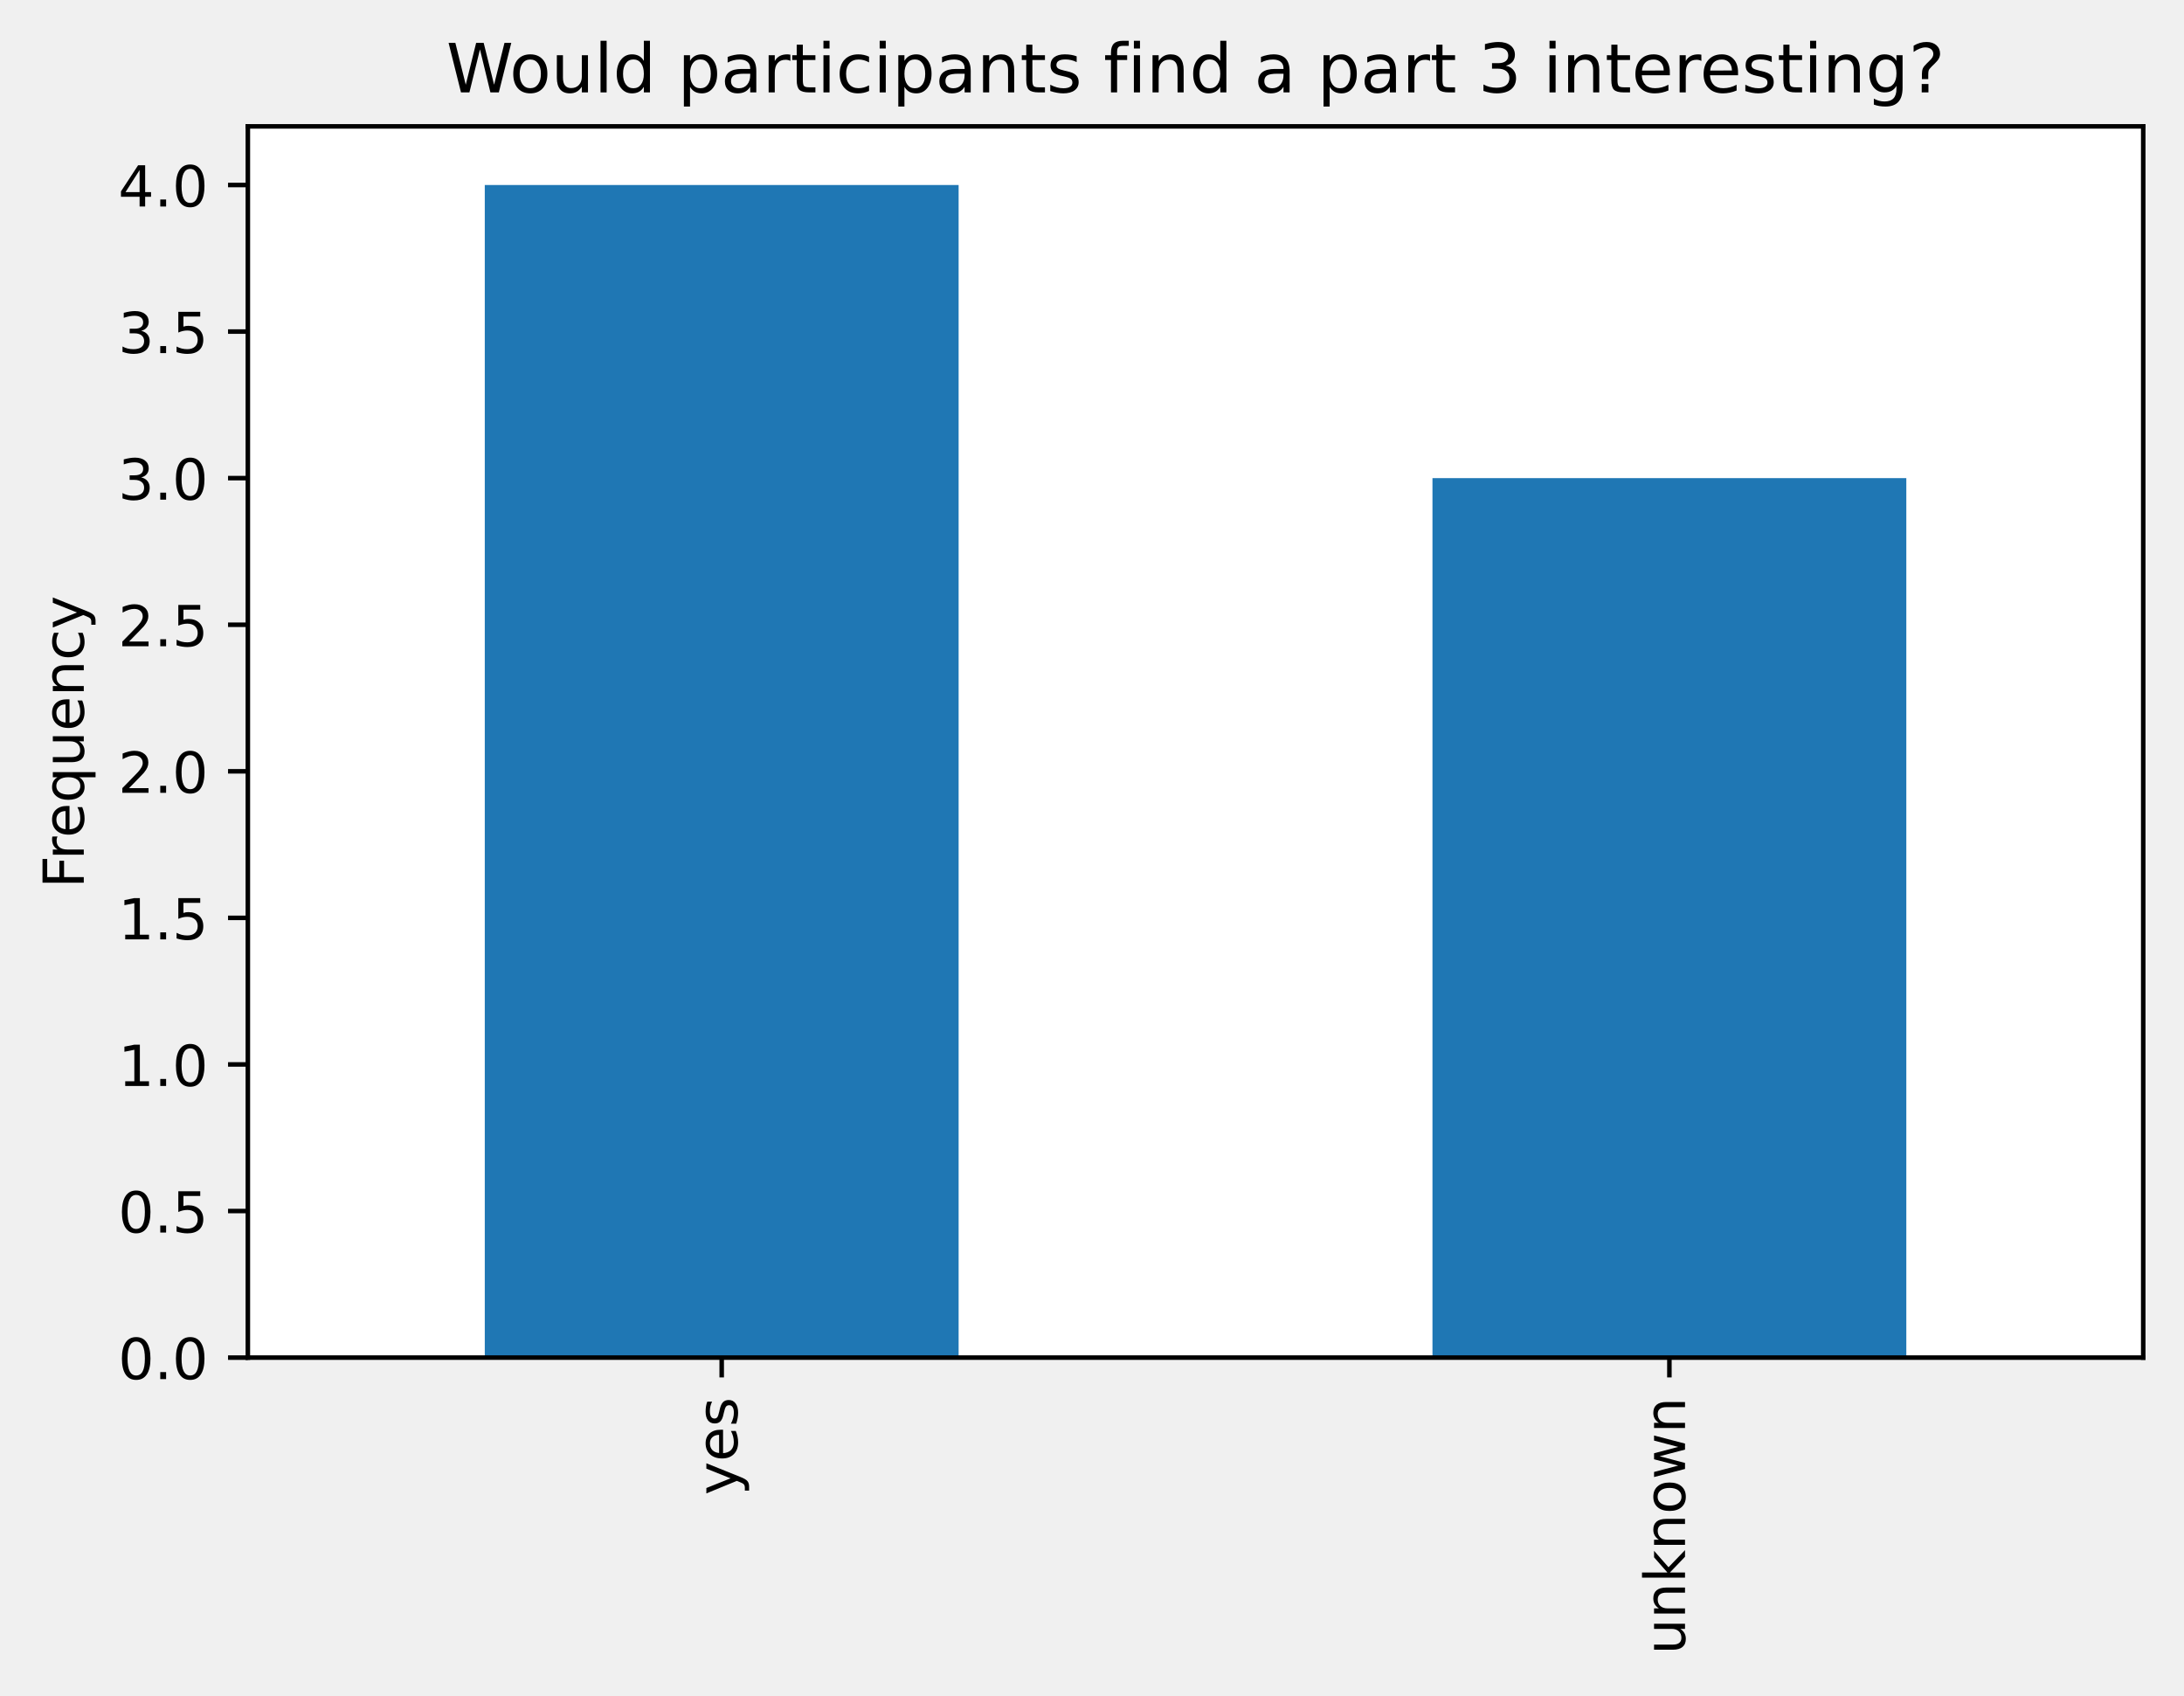
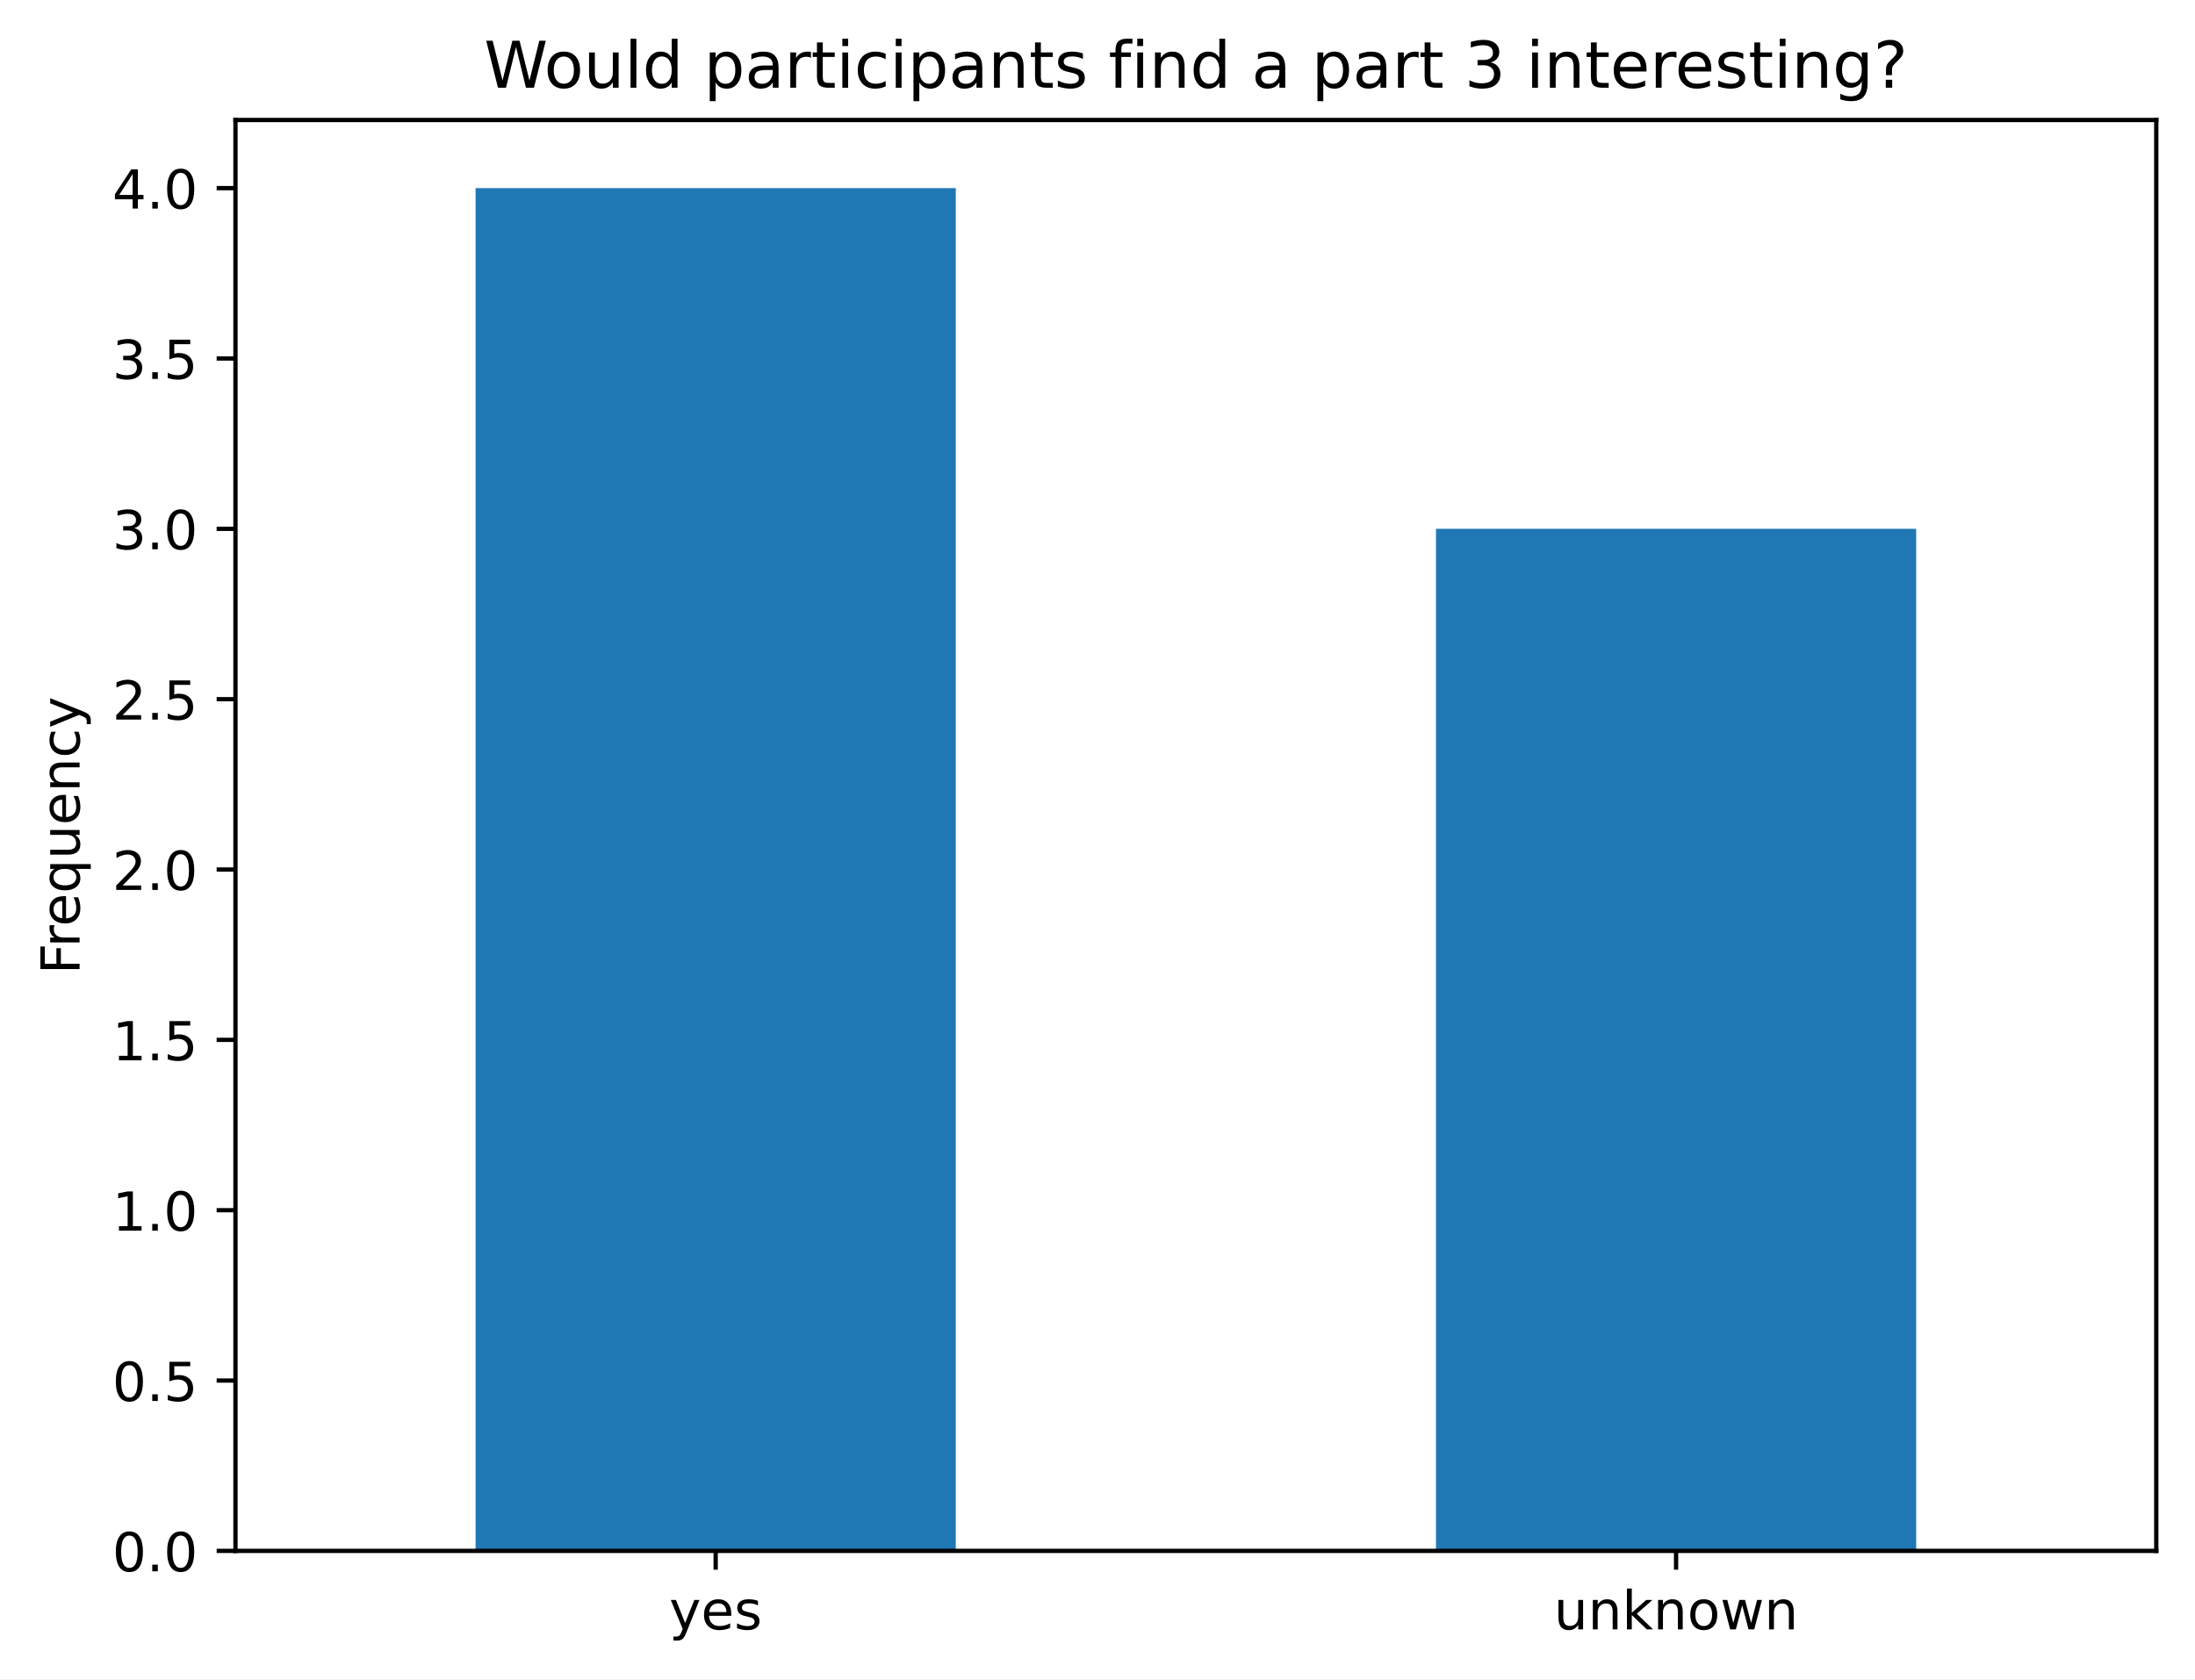
- <svg xmlns="http://www.w3.org/2000/svg" xmlns:xlink="http://www.w3.org/1999/xlink" height="299.396pt" version="1.1" viewBox="0 0 385.781 299.396" width="385.781pt">
+ <svg xmlns="http://www.w3.org/2000/svg" xmlns:xlink="http://www.w3.org/1999/xlink" height="312.308pt" version="1.1" viewBox="0 0 408.101 312.308" width="408.101pt">
  <defs>
    <style type="text/css">*{stroke-linecap:butt;stroke-linejoin:round;}</style>
  </defs>
  <g id="figure_1">
    <g id="patch_1">
-       <path d="M 0 299.396  L 385.781 299.396  L 385.781 0  L 0 0  z " style="fill:none;" />
+       <path d="M 0 312.308  L 408.101 312.308  L 408.101 0  L 0 0  z " style="fill:#ffffff;" />
    </g>
    <g id="axes_1">
      <g id="patch_2">
-         <path d="M 43.781 239.758  L 378.581 239.758  L 378.581 22.318  L 43.781 22.318  z " style="fill:#ffffff;" />
+         <path d="M 43.781 288.43  L 400.901 288.43  L 400.901 22.318  L 43.781 22.318  z " style="fill:#ffffff;" />
      </g>
      <g id="patch_3">
-         <path clip-path="url(#pfff1a01dd3)" d="M 85.631 239.758  L 169.331 239.758  L 169.331 32.672  L 85.631 32.672  z " style="fill:#1f77b4;" />
+         <path clip-path="url(#p538def369a)" d="M 88.421 288.43  L 177.701 288.43  L 177.701 34.99  L 88.421 34.99  z " style="fill:#1f77b4;" />
      </g>
      <g id="patch_4">
-         <path clip-path="url(#pfff1a01dd3)" d="M 253.031 239.758  L 336.731 239.758  L 336.731 84.444  L 253.031 84.444  z " style="fill:#1f77b4;" />
+         <path clip-path="url(#p538def369a)" d="M 266.981 288.43  L 356.261 288.43  L 356.261 98.35  L 266.981 98.35  z " style="fill:#1f77b4;" />
      </g>
      <g id="matplotlib.axis_1">
        <g id="xtick_1">
          <g id="line2d_1">
            <defs>
-               <path d="M 0 0  L 0 3.5  " id="m92ada7d480" style="stroke:#000000;stroke-width:0.8;" />
+               <path d="M 0 0  L 0 3.5  " id="mf5afa2434e" style="stroke:#000000;stroke-width:0.8;" />
            </defs>
            <g>
-               <use style="stroke:#000000;stroke-width:0.8;" x="127.481" xlink:href="#m92ada7d480" y="239.758" />
+               <use style="stroke:#000000;stroke-width:0.8;" x="133.061" xlink:href="#mf5afa2434e" y="288.43" />
            </g>
          </g>
          <g id="text_1">
-             <g transform="translate(130.2406 264.0394)rotate(-90)scale(0.1 -0.1)">
+             <g transform="translate(124.4206 303.0286)scale(0.1 -0.1)">
              <defs>
                <path d="M 2059 -325  Q 1816 -950 1584 -1140  Q 1353 -1331 966 -1331  L 506 -1331  L 506 -850  L 844 -850  Q 1081 -850 1212 -737  Q 1344 -625 1503 -206  L 1606 56  L 191 3500  L 800 3500  L 1894 763  L 2988 3500  L 3597 3500  L 2059 -325  z " id="DejaVuSans-79" transform="scale(0.015625)" />
                <path d="M 3597 1894  L 3597 1613  L 953 1613  Q 991 1019 1311 708  Q 1631 397 2203 397  Q 2534 397 2845 478  Q 3156 559 3463 722  L 3463 178  Q 3153 47 2828 -22  Q 2503 -91 2169 -91  Q 1331 -91 842 396  Q 353 884 353 1716  Q 353 2575 817 3079  Q 1281 3584 2069 3584  Q 2775 3584 3186 3129  Q 3597 2675 3597 1894  z M 3022 2063  Q 3016 2534 2758 2815  Q 2500 3097 2075 3097  Q 1594 3097 1305 2825  Q 1016 2553 972 2059  L 3022 2063  z " id="DejaVuSans-65" transform="scale(0.015625)" />
                <path d="M 2834 3397  L 2834 2853  Q 2591 2978 2328 3040  Q 2066 3103 1784 3103  Q 1356 3103 1142 2972  Q 928 2841 928 2578  Q 928 2378 1081 2264  Q 1234 2150 1697 2047  L 1894 2003  Q 2506 1872 2764 1633  Q 3022 1394 3022 966  Q 3022 478 2636 193  Q 2250 -91 1575 -91  Q 1294 -91 989 -36  Q 684 19 347 128  L 347 722  Q 666 556 975 473  Q 1284 391 1588 391  Q 1994 391 2212 530  Q 2431 669 2431 922  Q 2431 1156 2273 1281  Q 2116 1406 1581 1522  L 1381 1569  Q 847 1681 609 1914  Q 372 2147 372 2553  Q 372 3047 722 3315  Q 1072 3584 1716 3584  Q 2034 3584 2315 3537  Q 2597 3491 2834 3397  z " id="DejaVuSans-73" transform="scale(0.015625)" />
              </defs>
              <use xlink:href="#DejaVuSans-79" />
              <use x="59.18" xlink:href="#DejaVuSans-65" />
              <use x="120.703" xlink:href="#DejaVuSans-73" />
            </g>
          </g>
        </g>
        <g id="xtick_2">
          <g id="line2d_2">
            <g>
-               <use style="stroke:#000000;stroke-width:0.8;" x="294.881" xlink:href="#m92ada7d480" y="239.758" />
+               <use style="stroke:#000000;stroke-width:0.8;" x="311.621" xlink:href="#mf5afa2434e" y="288.43" />
            </g>
          </g>
          <g id="text_2">
-             <g transform="translate(297.6406 292.1956)rotate(-90)scale(0.1 -0.1)">
+             <g transform="translate(288.9025 303.0286)scale(0.1 -0.1)">
              <defs>
                <path d="M 544 1381  L 544 3500  L 1119 3500  L 1119 1403  Q 1119 906 1312 657  Q 1506 409 1894 409  Q 2359 409 2629 706  Q 2900 1003 2900 1516  L 2900 3500  L 3475 3500  L 3475 0  L 2900 0  L 2900 538  Q 2691 219 2414 64  Q 2138 -91 1772 -91  Q 1169 -91 856 284  Q 544 659 544 1381  z M 1991 3584  L 1991 3584  z " id="DejaVuSans-75" transform="scale(0.015625)" />
                <path d="M 3513 2113  L 3513 0  L 2938 0  L 2938 2094  Q 2938 2591 2744 2837  Q 2550 3084 2163 3084  Q 1697 3084 1428 2787  Q 1159 2491 1159 1978  L 1159 0  L 581 0  L 581 3500  L 1159 3500  L 1159 2956  Q 1366 3272 1645 3428  Q 1925 3584 2291 3584  Q 2894 3584 3203 3211  Q 3513 2838 3513 2113  z " id="DejaVuSans-6e" transform="scale(0.015625)" />
                <path d="M 581 4863  L 1159 4863  L 1159 1991  L 2875 3500  L 3609 3500  L 1753 1863  L 3688 0  L 2938 0  L 1159 1709  L 1159 0  L 581 0  L 581 4863  z " id="DejaVuSans-6b" transform="scale(0.015625)" />
                <path d="M 1959 3097  Q 1497 3097 1228 2736  Q 959 2375 959 1747  Q 959 1119 1226 758  Q 1494 397 1959 397  Q 2419 397 2687 759  Q 2956 1122 2956 1747  Q 2956 2369 2687 2733  Q 2419 3097 1959 3097  z M 1959 3584  Q 2709 3584 3137 3096  Q 3566 2609 3566 1747  Q 3566 888 3137 398  Q 2709 -91 1959 -91  Q 1206 -91 779 398  Q 353 888 353 1747  Q 353 2609 779 3096  Q 1206 3584 1959 3584  z " id="DejaVuSans-6f" transform="scale(0.015625)" />
                <path d="M 269 3500  L 844 3500  L 1563 769  L 2278 3500  L 2956 3500  L 3675 769  L 4391 3500  L 4966 3500  L 4050 0  L 3372 0  L 2619 2869  L 1863 0  L 1184 0  L 269 3500  z " id="DejaVuSans-77" transform="scale(0.015625)" />
              </defs>
              <use xlink:href="#DejaVuSans-75" />
              <use x="63.379" xlink:href="#DejaVuSans-6e" />
              <use x="126.758" xlink:href="#DejaVuSans-6b" />
              <use x="184.668" xlink:href="#DejaVuSans-6e" />
              <use x="248.047" xlink:href="#DejaVuSans-6f" />
              <use x="309.229" xlink:href="#DejaVuSans-77" />
              <use x="391.016" xlink:href="#DejaVuSans-6e" />
            </g>
          </g>
        </g>
      </g>
      <g id="matplotlib.axis_2">
        <g id="ytick_1">
          <g id="line2d_3">
            <defs>
-               <path d="M 0 0  L -3.5 0  " id="m31f976cbd7" style="stroke:#000000;stroke-width:0.8;" />
+               <path d="M 0 0  L -3.5 0  " id="me6bcbe06d6" style="stroke:#000000;stroke-width:0.8;" />
            </defs>
            <g>
-               <use style="stroke:#000000;stroke-width:0.8;" x="43.781" xlink:href="#m31f976cbd7" y="239.758" />
+               <use style="stroke:#000000;stroke-width:0.8;" x="43.781" xlink:href="#me6bcbe06d6" y="288.43" />
            </g>
          </g>
          <g id="text_3">
-             <g transform="translate(20.87813 243.5573)scale(0.1 -0.1)">
+             <g transform="translate(20.87813 292.2293)scale(0.1 -0.1)">
              <defs>
                <path d="M 2034 4250  Q 1547 4250 1301 3770  Q 1056 3291 1056 2328  Q 1056 1369 1301 889  Q 1547 409 2034 409  Q 2525 409 2770 889  Q 3016 1369 3016 2328  Q 3016 3291 2770 3770  Q 2525 4250 2034 4250  z M 2034 4750  Q 2819 4750 3233 4129  Q 3647 3509 3647 2328  Q 3647 1150 3233 529  Q 2819 -91 2034 -91  Q 1250 -91 836 529  Q 422 1150 422 2328  Q 422 3509 836 4129  Q 1250 4750 2034 4750  z " id="DejaVuSans-30" transform="scale(0.015625)" />
                <path d="M 684 794  L 1344 794  L 1344 0  L 684 0  L 684 794  z " id="DejaVuSans-2e" transform="scale(0.015625)" />
              </defs>
              <use xlink:href="#DejaVuSans-30" />
              <use x="63.623" xlink:href="#DejaVuSans-2e" />
              <use x="95.41" xlink:href="#DejaVuSans-30" />
            </g>
          </g>
        </g>
        <g id="ytick_2">
          <g id="line2d_4">
            <g>
-               <use style="stroke:#000000;stroke-width:0.8;" x="43.781" xlink:href="#m31f976cbd7" y="213.872" />
+               <use style="stroke:#000000;stroke-width:0.8;" x="43.781" xlink:href="#me6bcbe06d6" y="256.75" />
            </g>
          </g>
          <g id="text_4">
-             <g transform="translate(20.87813 217.6716)scale(0.1 -0.1)">
+             <g transform="translate(20.87813 260.5493)scale(0.1 -0.1)">
              <defs>
                <path d="M 691 4666  L 3169 4666  L 3169 4134  L 1269 4134  L 1269 2991  Q 1406 3038 1543 3061  Q 1681 3084 1819 3084  Q 2600 3084 3056 2656  Q 3513 2228 3513 1497  Q 3513 744 3044 326  Q 2575 -91 1722 -91  Q 1428 -91 1123 -41  Q 819 9 494 109  L 494 744  Q 775 591 1075 516  Q 1375 441 1709 441  Q 2250 441 2565 725  Q 2881 1009 2881 1497  Q 2881 1984 2565 2268  Q 2250 2553 1709 2553  Q 1456 2553 1204 2497  Q 953 2441 691 2322  L 691 4666  z " id="DejaVuSans-35" transform="scale(0.015625)" />
              </defs>
              <use xlink:href="#DejaVuSans-30" />
              <use x="63.623" xlink:href="#DejaVuSans-2e" />
              <use x="95.41" xlink:href="#DejaVuSans-35" />
            </g>
          </g>
        </g>
        <g id="ytick_3">
          <g id="line2d_5">
            <g>
-               <use style="stroke:#000000;stroke-width:0.8;" x="43.781" xlink:href="#m31f976cbd7" y="187.987" />
+               <use style="stroke:#000000;stroke-width:0.8;" x="43.781" xlink:href="#me6bcbe06d6" y="225.07" />
            </g>
          </g>
          <g id="text_5">
-             <g transform="translate(20.87813 191.7859)scale(0.1 -0.1)">
+             <g transform="translate(20.87813 228.8693)scale(0.1 -0.1)">
              <defs>
                <path d="M 794 531  L 1825 531  L 1825 4091  L 703 3866  L 703 4441  L 1819 4666  L 2450 4666  L 2450 531  L 3481 531  L 3481 0  L 794 0  L 794 531  z " id="DejaVuSans-31" transform="scale(0.015625)" />
              </defs>
              <use xlink:href="#DejaVuSans-31" />
              <use x="63.623" xlink:href="#DejaVuSans-2e" />
              <use x="95.41" xlink:href="#DejaVuSans-30" />
            </g>
          </g>
        </g>
        <g id="ytick_4">
          <g id="line2d_6">
            <g>
-               <use style="stroke:#000000;stroke-width:0.8;" x="43.781" xlink:href="#m31f976cbd7" y="162.101" />
+               <use style="stroke:#000000;stroke-width:0.8;" x="43.781" xlink:href="#me6bcbe06d6" y="193.39" />
            </g>
          </g>
          <g id="text_6">
-             <g transform="translate(20.87813 165.9002)scale(0.1 -0.1)">
+             <g transform="translate(20.87813 197.1893)scale(0.1 -0.1)">
              <use xlink:href="#DejaVuSans-31" />
              <use x="63.623" xlink:href="#DejaVuSans-2e" />
              <use x="95.41" xlink:href="#DejaVuSans-35" />
            </g>
          </g>
        </g>
        <g id="ytick_5">
          <g id="line2d_7">
            <g>
-               <use style="stroke:#000000;stroke-width:0.8;" x="43.781" xlink:href="#m31f976cbd7" y="136.215" />
+               <use style="stroke:#000000;stroke-width:0.8;" x="43.781" xlink:href="#me6bcbe06d6" y="161.71" />
            </g>
          </g>
          <g id="text_7">
-             <g transform="translate(20.87813 140.0145)scale(0.1 -0.1)">
+             <g transform="translate(20.87813 165.5093)scale(0.1 -0.1)">
              <defs>
                <path d="M 1228 531  L 3431 531  L 3431 0  L 469 0  L 469 531  Q 828 903 1448 1529  Q 2069 2156 2228 2338  Q 2531 2678 2651 2914  Q 2772 3150 2772 3378  Q 2772 3750 2511 3984  Q 2250 4219 1831 4219  Q 1534 4219 1204 4116  Q 875 4013 500 3803  L 500 4441  Q 881 4594 1212 4672  Q 1544 4750 1819 4750  Q 2544 4750 2975 4387  Q 3406 4025 3406 3419  Q 3406 3131 3298 2873  Q 3191 2616 2906 2266  Q 2828 2175 2409 1742  Q 1991 1309 1228 531  z " id="DejaVuSans-32" transform="scale(0.015625)" />
              </defs>
              <use xlink:href="#DejaVuSans-32" />
              <use x="63.623" xlink:href="#DejaVuSans-2e" />
              <use x="95.41" xlink:href="#DejaVuSans-30" />
            </g>
          </g>
        </g>
        <g id="ytick_6">
          <g id="line2d_8">
            <g>
-               <use style="stroke:#000000;stroke-width:0.8;" x="43.781" xlink:href="#m31f976cbd7" y="110.33" />
+               <use style="stroke:#000000;stroke-width:0.8;" x="43.781" xlink:href="#me6bcbe06d6" y="130.03" />
            </g>
          </g>
          <g id="text_8">
-             <g transform="translate(20.87813 114.1288)scale(0.1 -0.1)">
+             <g transform="translate(20.87813 133.8293)scale(0.1 -0.1)">
              <use xlink:href="#DejaVuSans-32" />
              <use x="63.623" xlink:href="#DejaVuSans-2e" />
              <use x="95.41" xlink:href="#DejaVuSans-35" />
            </g>
          </g>
        </g>
        <g id="ytick_7">
          <g id="line2d_9">
            <g>
-               <use style="stroke:#000000;stroke-width:0.8;" x="43.781" xlink:href="#m31f976cbd7" y="84.444" />
+               <use style="stroke:#000000;stroke-width:0.8;" x="43.781" xlink:href="#me6bcbe06d6" y="98.35" />
            </g>
          </g>
          <g id="text_9">
-             <g transform="translate(20.87813 88.24306)scale(0.1 -0.1)">
+             <g transform="translate(20.87813 102.1493)scale(0.1 -0.1)">
              <defs>
                <path d="M 2597 2516  Q 3050 2419 3304 2112  Q 3559 1806 3559 1356  Q 3559 666 3084 287  Q 2609 -91 1734 -91  Q 1441 -91 1130 -33  Q 819 25 488 141  L 488 750  Q 750 597 1062 519  Q 1375 441 1716 441  Q 2309 441 2620 675  Q 2931 909 2931 1356  Q 2931 1769 2642 2001  Q 2353 2234 1838 2234  L 1294 2234  L 1294 2753  L 1863 2753  Q 2328 2753 2575 2939  Q 2822 3125 2822 3475  Q 2822 3834 2567 4026  Q 2313 4219 1838 4219  Q 1578 4219 1281 4162  Q 984 4106 628 3988  L 628 4550  Q 988 4650 1302 4700  Q 1616 4750 1894 4750  Q 2613 4750 3031 4423  Q 3450 4097 3450 3541  Q 3450 3153 3228 2886  Q 3006 2619 2597 2516  z " id="DejaVuSans-33" transform="scale(0.015625)" />
              </defs>
              <use xlink:href="#DejaVuSans-33" />
              <use x="63.623" xlink:href="#DejaVuSans-2e" />
              <use x="95.41" xlink:href="#DejaVuSans-30" />
            </g>
          </g>
        </g>
        <g id="ytick_8">
          <g id="line2d_10">
            <g>
-               <use style="stroke:#000000;stroke-width:0.8;" x="43.781" xlink:href="#m31f976cbd7" y="58.558" />
+               <use style="stroke:#000000;stroke-width:0.8;" x="43.781" xlink:href="#me6bcbe06d6" y="66.67" />
            </g>
          </g>
          <g id="text_10">
-             <g transform="translate(20.87813 62.35734)scale(0.1 -0.1)">
+             <g transform="translate(20.87813 70.46934)scale(0.1 -0.1)">
              <use xlink:href="#DejaVuSans-33" />
              <use x="63.623" xlink:href="#DejaVuSans-2e" />
              <use x="95.41" xlink:href="#DejaVuSans-35" />
            </g>
          </g>
        </g>
        <g id="ytick_9">
          <g id="line2d_11">
            <g>
-               <use style="stroke:#000000;stroke-width:0.8;" x="43.781" xlink:href="#m31f976cbd7" y="32.672" />
+               <use style="stroke:#000000;stroke-width:0.8;" x="43.781" xlink:href="#me6bcbe06d6" y="34.99" />
            </g>
          </g>
          <g id="text_11">
-             <g transform="translate(20.87813 36.47163)scale(0.1 -0.1)">
+             <g transform="translate(20.87813 38.78934)scale(0.1 -0.1)">
              <defs>
                <path d="M 2419 4116  L 825 1625  L 2419 1625  L 2419 4116  z M 2253 4666  L 3047 4666  L 3047 1625  L 3713 1625  L 3713 1100  L 3047 1100  L 3047 0  L 2419 0  L 2419 1100  L 313 1100  L 313 1709  L 2253 4666  z " id="DejaVuSans-34" transform="scale(0.015625)" />
              </defs>
              <use xlink:href="#DejaVuSans-34" />
              <use x="63.623" xlink:href="#DejaVuSans-2e" />
              <use x="95.41" xlink:href="#DejaVuSans-30" />
            </g>
          </g>
        </g>
        <g id="text_12">
-           <g transform="translate(14.79844 156.8678)rotate(-90)scale(0.1 -0.1)">
+           <g transform="translate(14.79844 181.2038)rotate(-90)scale(0.1 -0.1)">
            <defs>
              <path d="M 628 4666  L 3309 4666  L 3309 4134  L 1259 4134  L 1259 2759  L 3109 2759  L 3109 2228  L 1259 2228  L 1259 0  L 628 0  L 628 4666  z " id="DejaVuSans-46" transform="scale(0.015625)" />
              <path d="M 2631 2963  Q 2534 3019 2420 3045  Q 2306 3072 2169 3072  Q 1681 3072 1420 2755  Q 1159 2438 1159 1844  L 1159 0  L 581 0  L 581 3500  L 1159 3500  L 1159 2956  Q 1341 3275 1631 3429  Q 1922 3584 2338 3584  Q 2397 3584 2469 3576  Q 2541 3569 2628 3553  L 2631 2963  z " id="DejaVuSans-72" transform="scale(0.015625)" />
              <path d="M 947 1747  Q 947 1113 1208 752  Q 1469 391 1925 391  Q 2381 391 2643 752  Q 2906 1113 2906 1747  Q 2906 2381 2643 2742  Q 2381 3103 1925 3103  Q 1469 3103 1208 2742  Q 947 2381 947 1747  z M 2906 525  Q 2725 213 2448 61  Q 2172 -91 1784 -91  Q 1150 -91 751 415  Q 353 922 353 1747  Q 353 2572 751 3078  Q 1150 3584 1784 3584  Q 2172 3584 2448 3432  Q 2725 3281 2906 2969  L 2906 3500  L 3481 3500  L 3481 -1331  L 2906 -1331  L 2906 525  z " id="DejaVuSans-71" transform="scale(0.015625)" />
              <path d="M 3122 3366  L 3122 2828  Q 2878 2963 2633 3030  Q 2388 3097 2138 3097  Q 1578 3097 1268 2742  Q 959 2388 959 1747  Q 959 1106 1268 751  Q 1578 397 2138 397  Q 2388 397 2633 464  Q 2878 531 3122 666  L 3122 134  Q 2881 22 2623 -34  Q 2366 -91 2075 -91  Q 1284 -91 818 406  Q 353 903 353 1747  Q 353 2603 823 3093  Q 1294 3584 2113 3584  Q 2378 3584 2631 3529  Q 2884 3475 3122 3366  z " id="DejaVuSans-63" transform="scale(0.015625)" />
            </defs>
            <use xlink:href="#DejaVuSans-46" />
            <use x="50.27" xlink:href="#DejaVuSans-72" />
            <use x="89.133" xlink:href="#DejaVuSans-65" />
            <use x="150.656" xlink:href="#DejaVuSans-71" />
            <use x="214.133" xlink:href="#DejaVuSans-75" />
            <use x="277.512" xlink:href="#DejaVuSans-65" />
            <use x="339.035" xlink:href="#DejaVuSans-6e" />
            <use x="402.414" xlink:href="#DejaVuSans-63" />
            <use x="457.395" xlink:href="#DejaVuSans-79" />
          </g>
        </g>
      </g>
      <g id="patch_5">
-         <path d="M 43.781 239.758  L 43.781 22.318  " style="fill:none;stroke:#000000;stroke-linecap:square;stroke-linejoin:miter;stroke-width:0.8;" />
+         <path d="M 43.781 288.43  L 43.781 22.318  " style="fill:none;stroke:#000000;stroke-linecap:square;stroke-linejoin:miter;stroke-width:0.8;" />
      </g>
      <g id="patch_6">
-         <path d="M 378.581 239.758  L 378.581 22.318  " style="fill:none;stroke:#000000;stroke-linecap:square;stroke-linejoin:miter;stroke-width:0.8;" />
+         <path d="M 400.901 288.43  L 400.901 22.318  " style="fill:none;stroke:#000000;stroke-linecap:square;stroke-linejoin:miter;stroke-width:0.8;" />
      </g>
      <g id="patch_7">
-         <path d="M 43.781 239.758  L 378.581 239.758  " style="fill:none;stroke:#000000;stroke-linecap:square;stroke-linejoin:miter;stroke-width:0.8;" />
+         <path d="M 43.781 288.43  L 400.901 288.43  " style="fill:none;stroke:#000000;stroke-linecap:square;stroke-linejoin:miter;stroke-width:0.8;" />
      </g>
      <g id="patch_8">
-         <path d="M 43.781 22.318  L 378.581 22.318  " style="fill:none;stroke:#000000;stroke-linecap:square;stroke-linejoin:miter;stroke-width:0.8;" />
+         <path d="M 43.781 22.318  L 400.901 22.318  " style="fill:none;stroke:#000000;stroke-linecap:square;stroke-linejoin:miter;stroke-width:0.8;" />
      </g>
      <g id="text_13">
-         <g transform="translate(78.83906 16.31812)scale(0.12 -0.12)">
+         <g transform="translate(89.99906 16.31812)scale(0.12 -0.12)">
          <defs>
            <path d="M 213 4666  L 850 4666  L 1831 722  L 2809 4666  L 3519 4666  L 4500 722  L 5478 4666  L 6119 4666  L 4947 0  L 4153 0  L 3169 4050  L 2175 0  L 1381 0  L 213 4666  z " id="DejaVuSans-57" transform="scale(0.015625)" />
            <path d="M 603 4863  L 1178 4863  L 1178 0  L 603 0  L 603 4863  z " id="DejaVuSans-6c" transform="scale(0.015625)" />
            <path d="M 2906 2969  L 2906 4863  L 3481 4863  L 3481 0  L 2906 0  L 2906 525  Q 2725 213 2448 61  Q 2172 -91 1784 -91  Q 1150 -91 751 415  Q 353 922 353 1747  Q 353 2572 751 3078  Q 1150 3584 1784 3584  Q 2172 3584 2448 3432  Q 2725 3281 2906 2969  z M 947 1747  Q 947 1113 1208 752  Q 1469 391 1925 391  Q 2381 391 2643 752  Q 2906 1113 2906 1747  Q 2906 2381 2643 2742  Q 2381 3103 1925 3103  Q 1469 3103 1208 2742  Q 947 2381 947 1747  z " id="DejaVuSans-64" transform="scale(0.015625)" />
            <path id="DejaVuSans-20" transform="scale(0.015625)" />
            <path d="M 1159 525  L 1159 -1331  L 581 -1331  L 581 3500  L 1159 3500  L 1159 2969  Q 1341 3281 1617 3432  Q 1894 3584 2278 3584  Q 2916 3584 3314 3078  Q 3713 2572 3713 1747  Q 3713 922 3314 415  Q 2916 -91 2278 -91  Q 1894 -91 1617 61  Q 1341 213 1159 525  z M 3116 1747  Q 3116 2381 2855 2742  Q 2594 3103 2138 3103  Q 1681 3103 1420 2742  Q 1159 2381 1159 1747  Q 1159 1113 1420 752  Q 1681 391 2138 391  Q 2594 391 2855 752  Q 3116 1113 3116 1747  z " id="DejaVuSans-70" transform="scale(0.015625)" />
            <path d="M 2194 1759  Q 1497 1759 1228 1600  Q 959 1441 959 1056  Q 959 750 1161 570  Q 1363 391 1709 391  Q 2188 391 2477 730  Q 2766 1069 2766 1631  L 2766 1759  L 2194 1759  z M 3341 1997  L 3341 0  L 2766 0  L 2766 531  Q 2569 213 2275 61  Q 1981 -91 1556 -91  Q 1019 -91 701 211  Q 384 513 384 1019  Q 384 1609 779 1909  Q 1175 2209 1959 2209  L 2766 2209  L 2766 2266  Q 2766 2663 2505 2880  Q 2244 3097 1772 3097  Q 1472 3097 1187 3025  Q 903 2953 641 2809  L 641 3341  Q 956 3463 1253 3523  Q 1550 3584 1831 3584  Q 2591 3584 2966 3190  Q 3341 2797 3341 1997  z " id="DejaVuSans-61" transform="scale(0.015625)" />
            <path d="M 1172 4494  L 1172 3500  L 2356 3500  L 2356 3053  L 1172 3053  L 1172 1153  Q 1172 725 1289 603  Q 1406 481 1766 481  L 2356 481  L 2356 0  L 1766 0  Q 1100 0 847 248  Q 594 497 594 1153  L 594 3053  L 172 3053  L 172 3500  L 594 3500  L 594 4494  L 1172 4494  z " id="DejaVuSans-74" transform="scale(0.015625)" />
            <path d="M 603 3500  L 1178 3500  L 1178 0  L 603 0  L 603 3500  z M 603 4863  L 1178 4863  L 1178 4134  L 603 4134  L 603 4863  z " id="DejaVuSans-69" transform="scale(0.015625)" />
            <path d="M 2375 4863  L 2375 4384  L 1825 4384  Q 1516 4384 1395 4259  Q 1275 4134 1275 3809  L 1275 3500  L 2222 3500  L 2222 3053  L 1275 3053  L 1275 0  L 697 0  L 697 3053  L 147 3053  L 147 3500  L 697 3500  L 697 3744  Q 697 4328 969 4595  Q 1241 4863 1831 4863  L 2375 4863  z " id="DejaVuSans-66" transform="scale(0.015625)" />
            <path d="M 2906 1791  Q 2906 2416 2648 2759  Q 2391 3103 1925 3103  Q 1463 3103 1205 2759  Q 947 2416 947 1791  Q 947 1169 1205 825  Q 1463 481 1925 481  Q 2391 481 2648 825  Q 2906 1169 2906 1791  z M 3481 434  Q 3481 -459 3084 -895  Q 2688 -1331 1869 -1331  Q 1566 -1331 1297 -1286  Q 1028 -1241 775 -1147  L 775 -588  Q 1028 -725 1275 -790  Q 1522 -856 1778 -856  Q 2344 -856 2625 -561  Q 2906 -266 2906 331  L 2906 616  Q 2728 306 2450 153  Q 2172 0 1784 0  Q 1141 0 747 490  Q 353 981 353 1791  Q 353 2603 747 3093  Q 1141 3584 1784 3584  Q 2172 3584 2450 3431  Q 2728 3278 2906 2969  L 2906 3500  L 3481 3500  L 3481 434  z " id="DejaVuSans-67" transform="scale(0.015625)" />
            <path d="M 1222 794  L 1856 794  L 1856 0  L 1222 0  L 1222 794  z M 1838 1253  L 1241 1253  L 1241 1734  Q 1241 2050 1328 2253  Q 1416 2456 1697 2725  L 1978 3003  Q 2156 3169 2236 3316  Q 2316 3463 2316 3616  Q 2316 3894 2111 4066  Q 1906 4238 1569 4238  Q 1322 4238 1042 4128  Q 763 4019 459 3809  L 459 4397  Q 753 4575 1054 4662  Q 1356 4750 1678 4750  Q 2253 4750 2601 4447  Q 2950 4144 2950 3647  Q 2950 3409 2837 3195  Q 2725 2981 2444 2713  L 2169 2444  Q 2022 2297 1961 2214  Q 1900 2131 1875 2053  Q 1856 1988 1847 1894  Q 1838 1800 1838 1638  L 1838 1253  z " id="DejaVuSans-3f" transform="scale(0.015625)" />
          </defs>
          <use xlink:href="#DejaVuSans-57" />
          <use x="93.002" xlink:href="#DejaVuSans-6f" />
          <use x="154.184" xlink:href="#DejaVuSans-75" />
          <use x="217.562" xlink:href="#DejaVuSans-6c" />
          <use x="245.346" xlink:href="#DejaVuSans-64" />
          <use x="308.822" xlink:href="#DejaVuSans-20" />
          <use x="340.609" xlink:href="#DejaVuSans-70" />
          <use x="404.086" xlink:href="#DejaVuSans-61" />
          <use x="465.365" xlink:href="#DejaVuSans-72" />
          <use x="506.479" xlink:href="#DejaVuSans-74" />
          <use x="545.688" xlink:href="#DejaVuSans-69" />
          <use x="573.471" xlink:href="#DejaVuSans-63" />
          <use x="628.451" xlink:href="#DejaVuSans-69" />
          <use x="656.234" xlink:href="#DejaVuSans-70" />
          <use x="719.711" xlink:href="#DejaVuSans-61" />
          <use x="780.99" xlink:href="#DejaVuSans-6e" />
          <use x="844.369" xlink:href="#DejaVuSans-74" />
          <use x="883.578" xlink:href="#DejaVuSans-73" />
          <use x="935.678" xlink:href="#DejaVuSans-20" />
          <use x="967.465" xlink:href="#DejaVuSans-66" />
          <use x="1002.67" xlink:href="#DejaVuSans-69" />
          <use x="1030.453" xlink:href="#DejaVuSans-6e" />
          <use x="1093.832" xlink:href="#DejaVuSans-64" />
          <use x="1157.309" xlink:href="#DejaVuSans-20" />
          <use x="1189.096" xlink:href="#DejaVuSans-61" />
          <use x="1250.375" xlink:href="#DejaVuSans-20" />
          <use x="1282.162" xlink:href="#DejaVuSans-70" />
          <use x="1345.639" xlink:href="#DejaVuSans-61" />
          <use x="1406.918" xlink:href="#DejaVuSans-72" />
          <use x="1448.031" xlink:href="#DejaVuSans-74" />
          <use x="1487.24" xlink:href="#DejaVuSans-20" />
          <use x="1519.027" xlink:href="#DejaVuSans-33" />
          <use x="1582.65" xlink:href="#DejaVuSans-20" />
          <use x="1614.438" xlink:href="#DejaVuSans-69" />
          <use x="1642.221" xlink:href="#DejaVuSans-6e" />
          <use x="1705.6" xlink:href="#DejaVuSans-74" />
          <use x="1744.809" xlink:href="#DejaVuSans-65" />
          <use x="1806.332" xlink:href="#DejaVuSans-72" />
          <use x="1845.195" xlink:href="#DejaVuSans-65" />
          <use x="1906.719" xlink:href="#DejaVuSans-73" />
          <use x="1958.818" xlink:href="#DejaVuSans-74" />
          <use x="1998.027" xlink:href="#DejaVuSans-69" />
          <use x="2025.811" xlink:href="#DejaVuSans-6e" />
          <use x="2089.189" xlink:href="#DejaVuSans-67" />
          <use x="2152.666" xlink:href="#DejaVuSans-3f" />
        </g>
      </g>
    </g>
  </g>
  <defs>
-     <clipPath id="pfff1a01dd3">
-       <rect height="217.44" width="334.8" x="43.781" y="22.318" />
+     <clipPath id="p538def369a">
+       <rect height="266.112" width="357.12" x="43.781" y="22.318" />
    </clipPath>
  </defs>
</svg>
